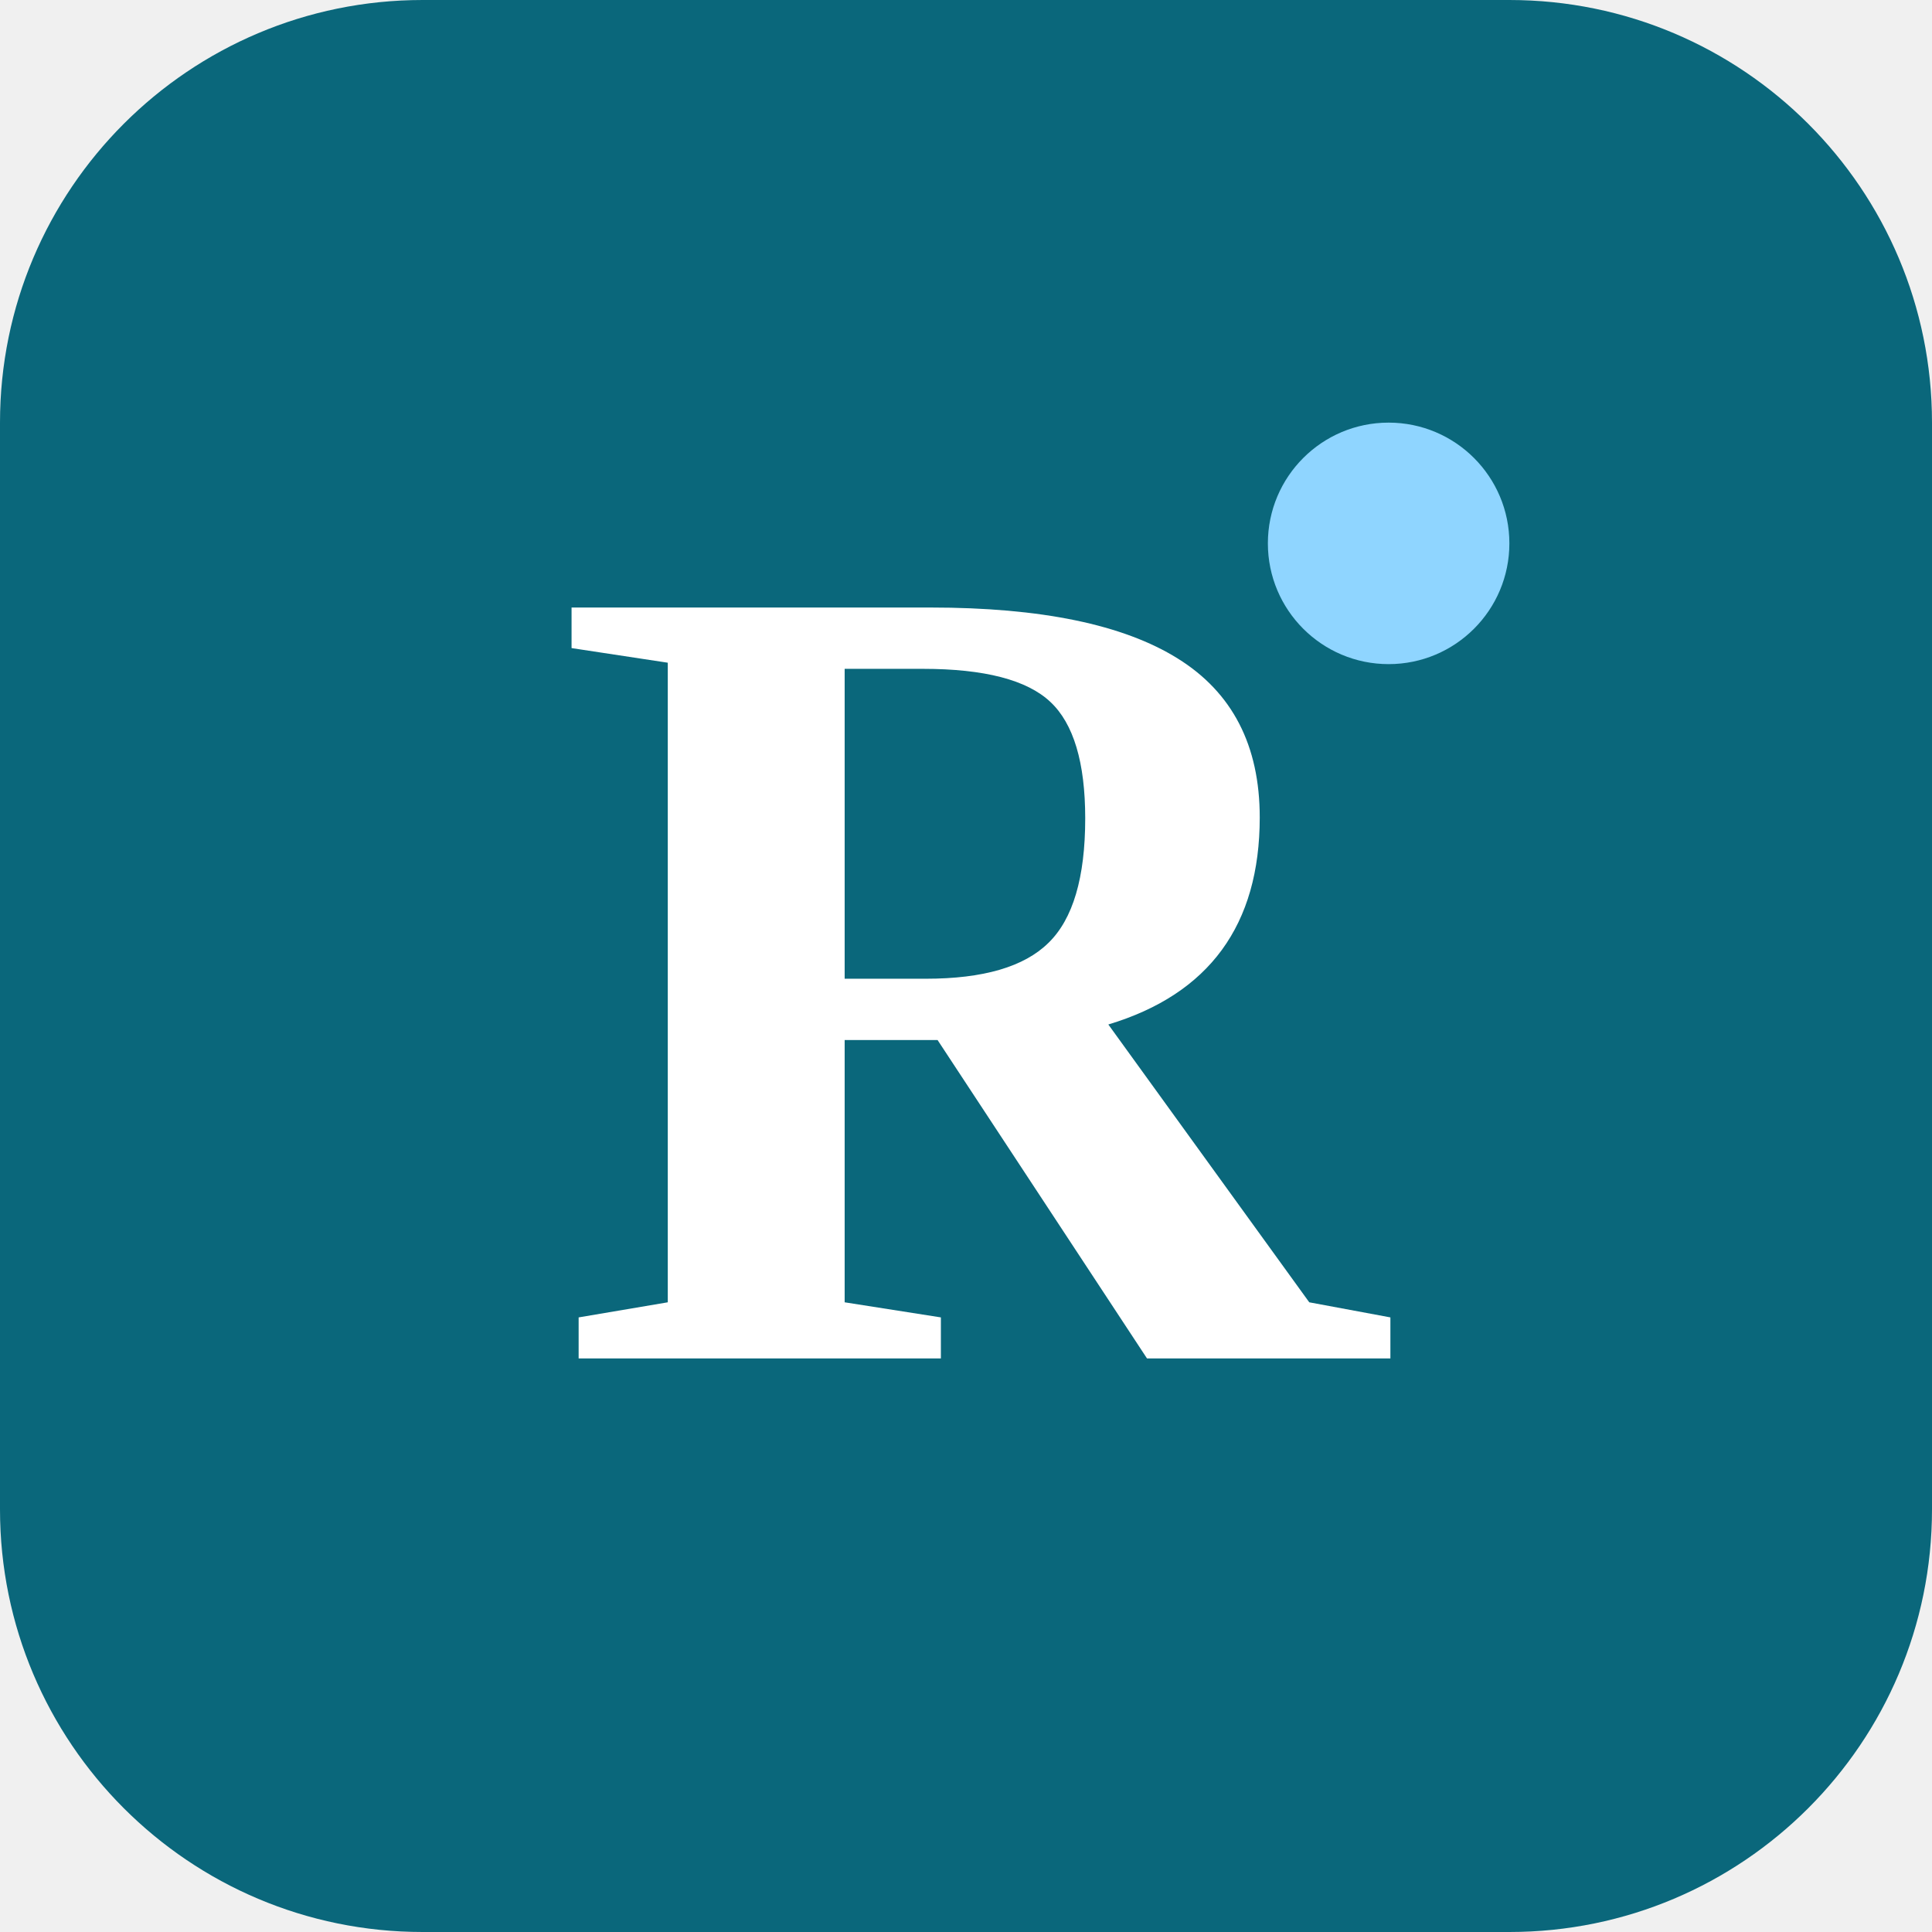
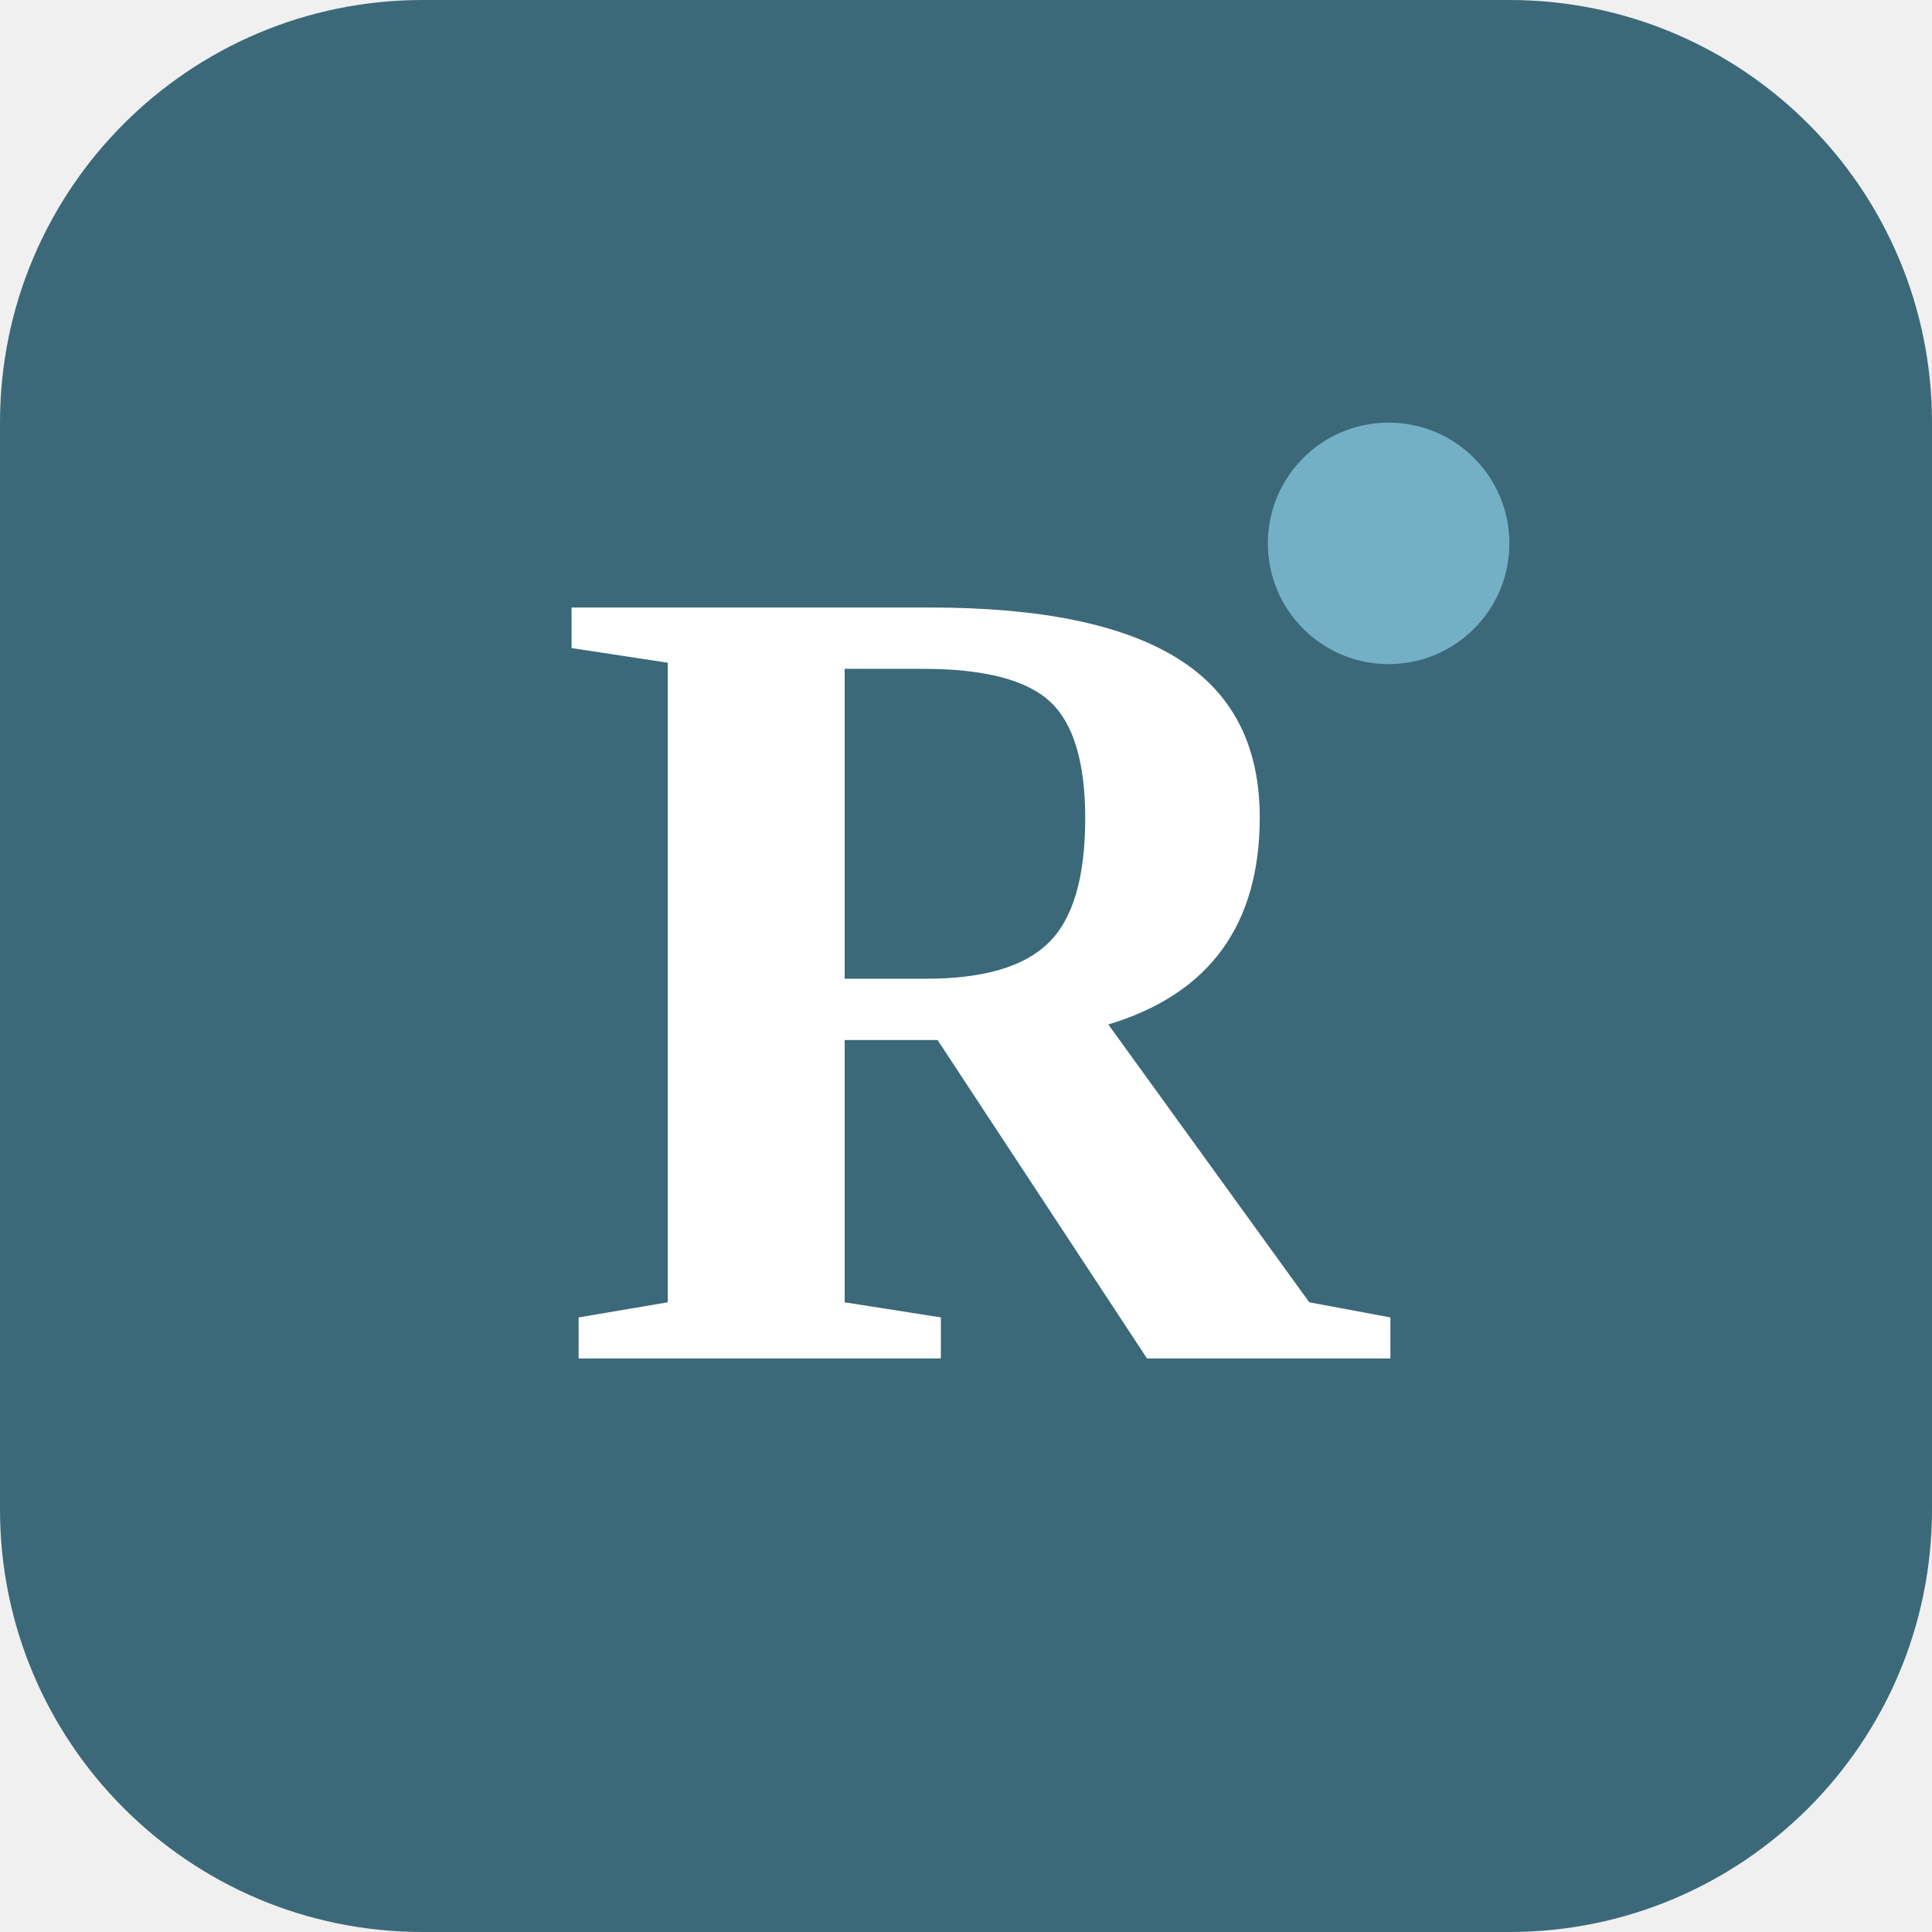
<svg xmlns="http://www.w3.org/2000/svg" viewBox="0 0 64 64">
-   <rect width="64" height="64" rx="14" fill="#0a677b" />
+   <rect width="64" height="64" rx="14" fill="#3B6979" />
  <text x="32" y="45" text-anchor="middle" font-family="Georgia, 'Times New Roman', serif" font-size="38" font-weight="600" fill="#ffffff">R</text>
-   <circle cx="46" cy="18" r="4" fill="#8fd5ff" />
+   <circle cx="46" cy="18" r="4" fill="#74B0C5" />
</svg>
